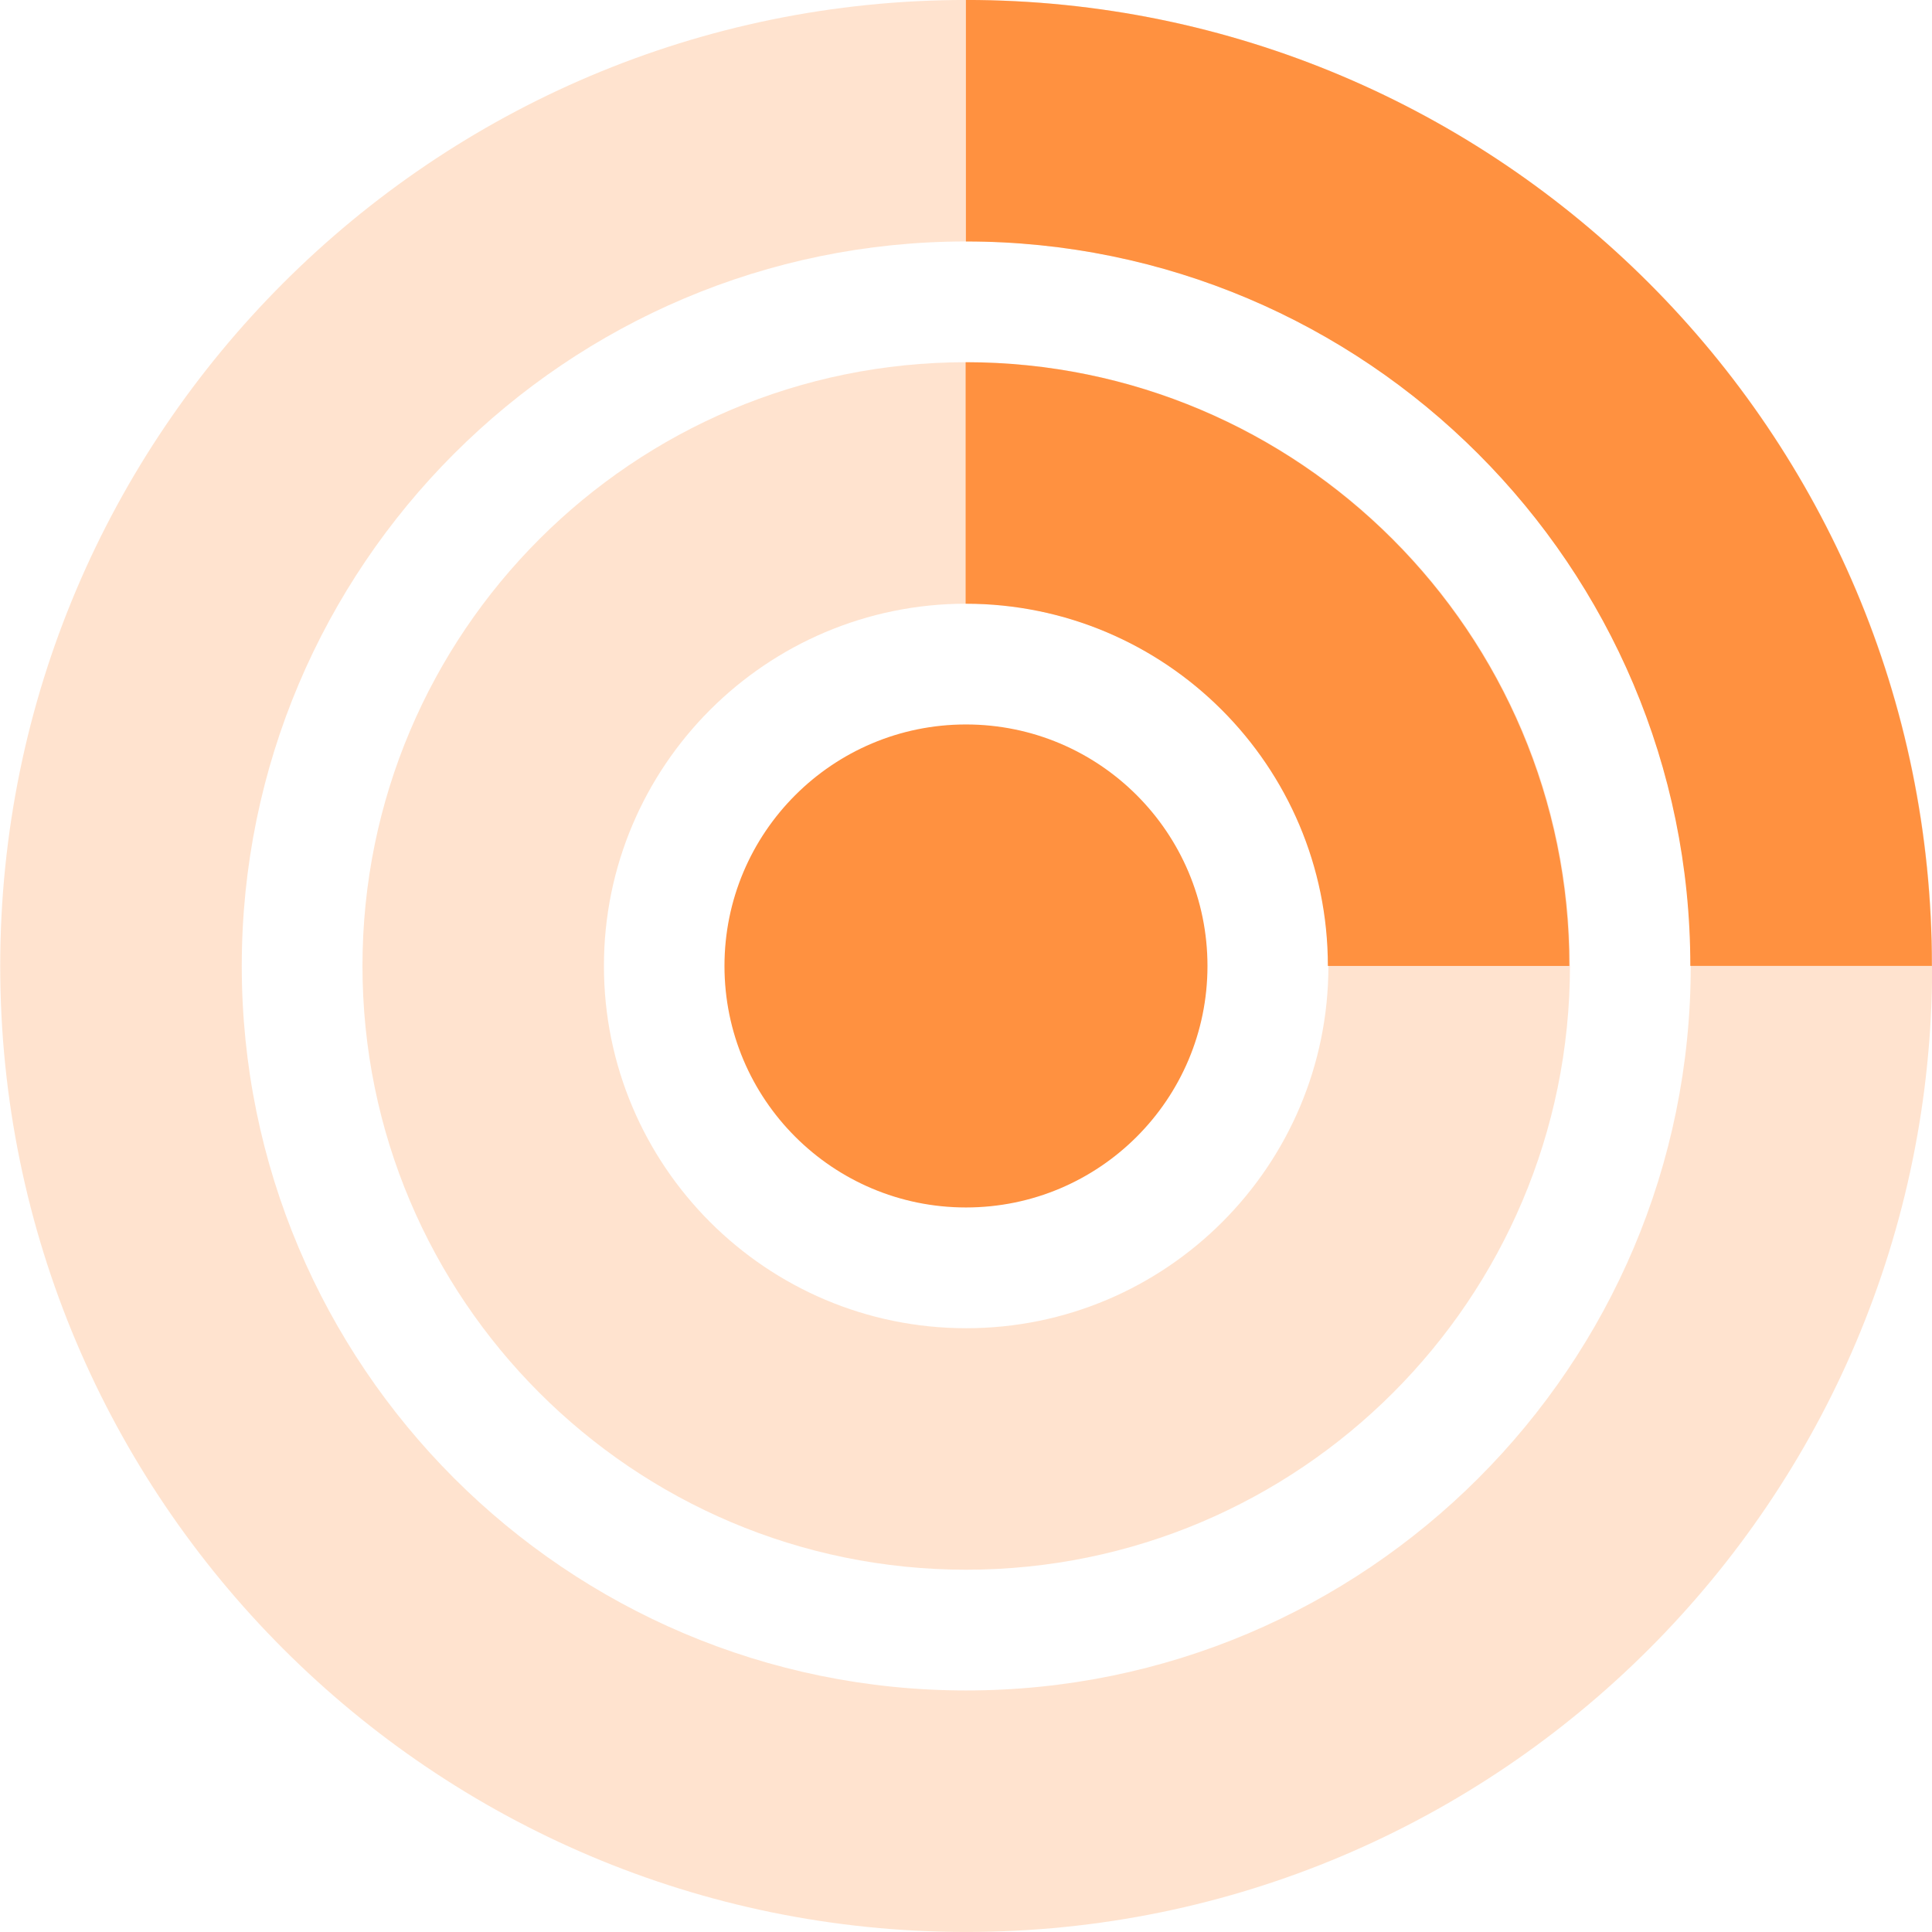
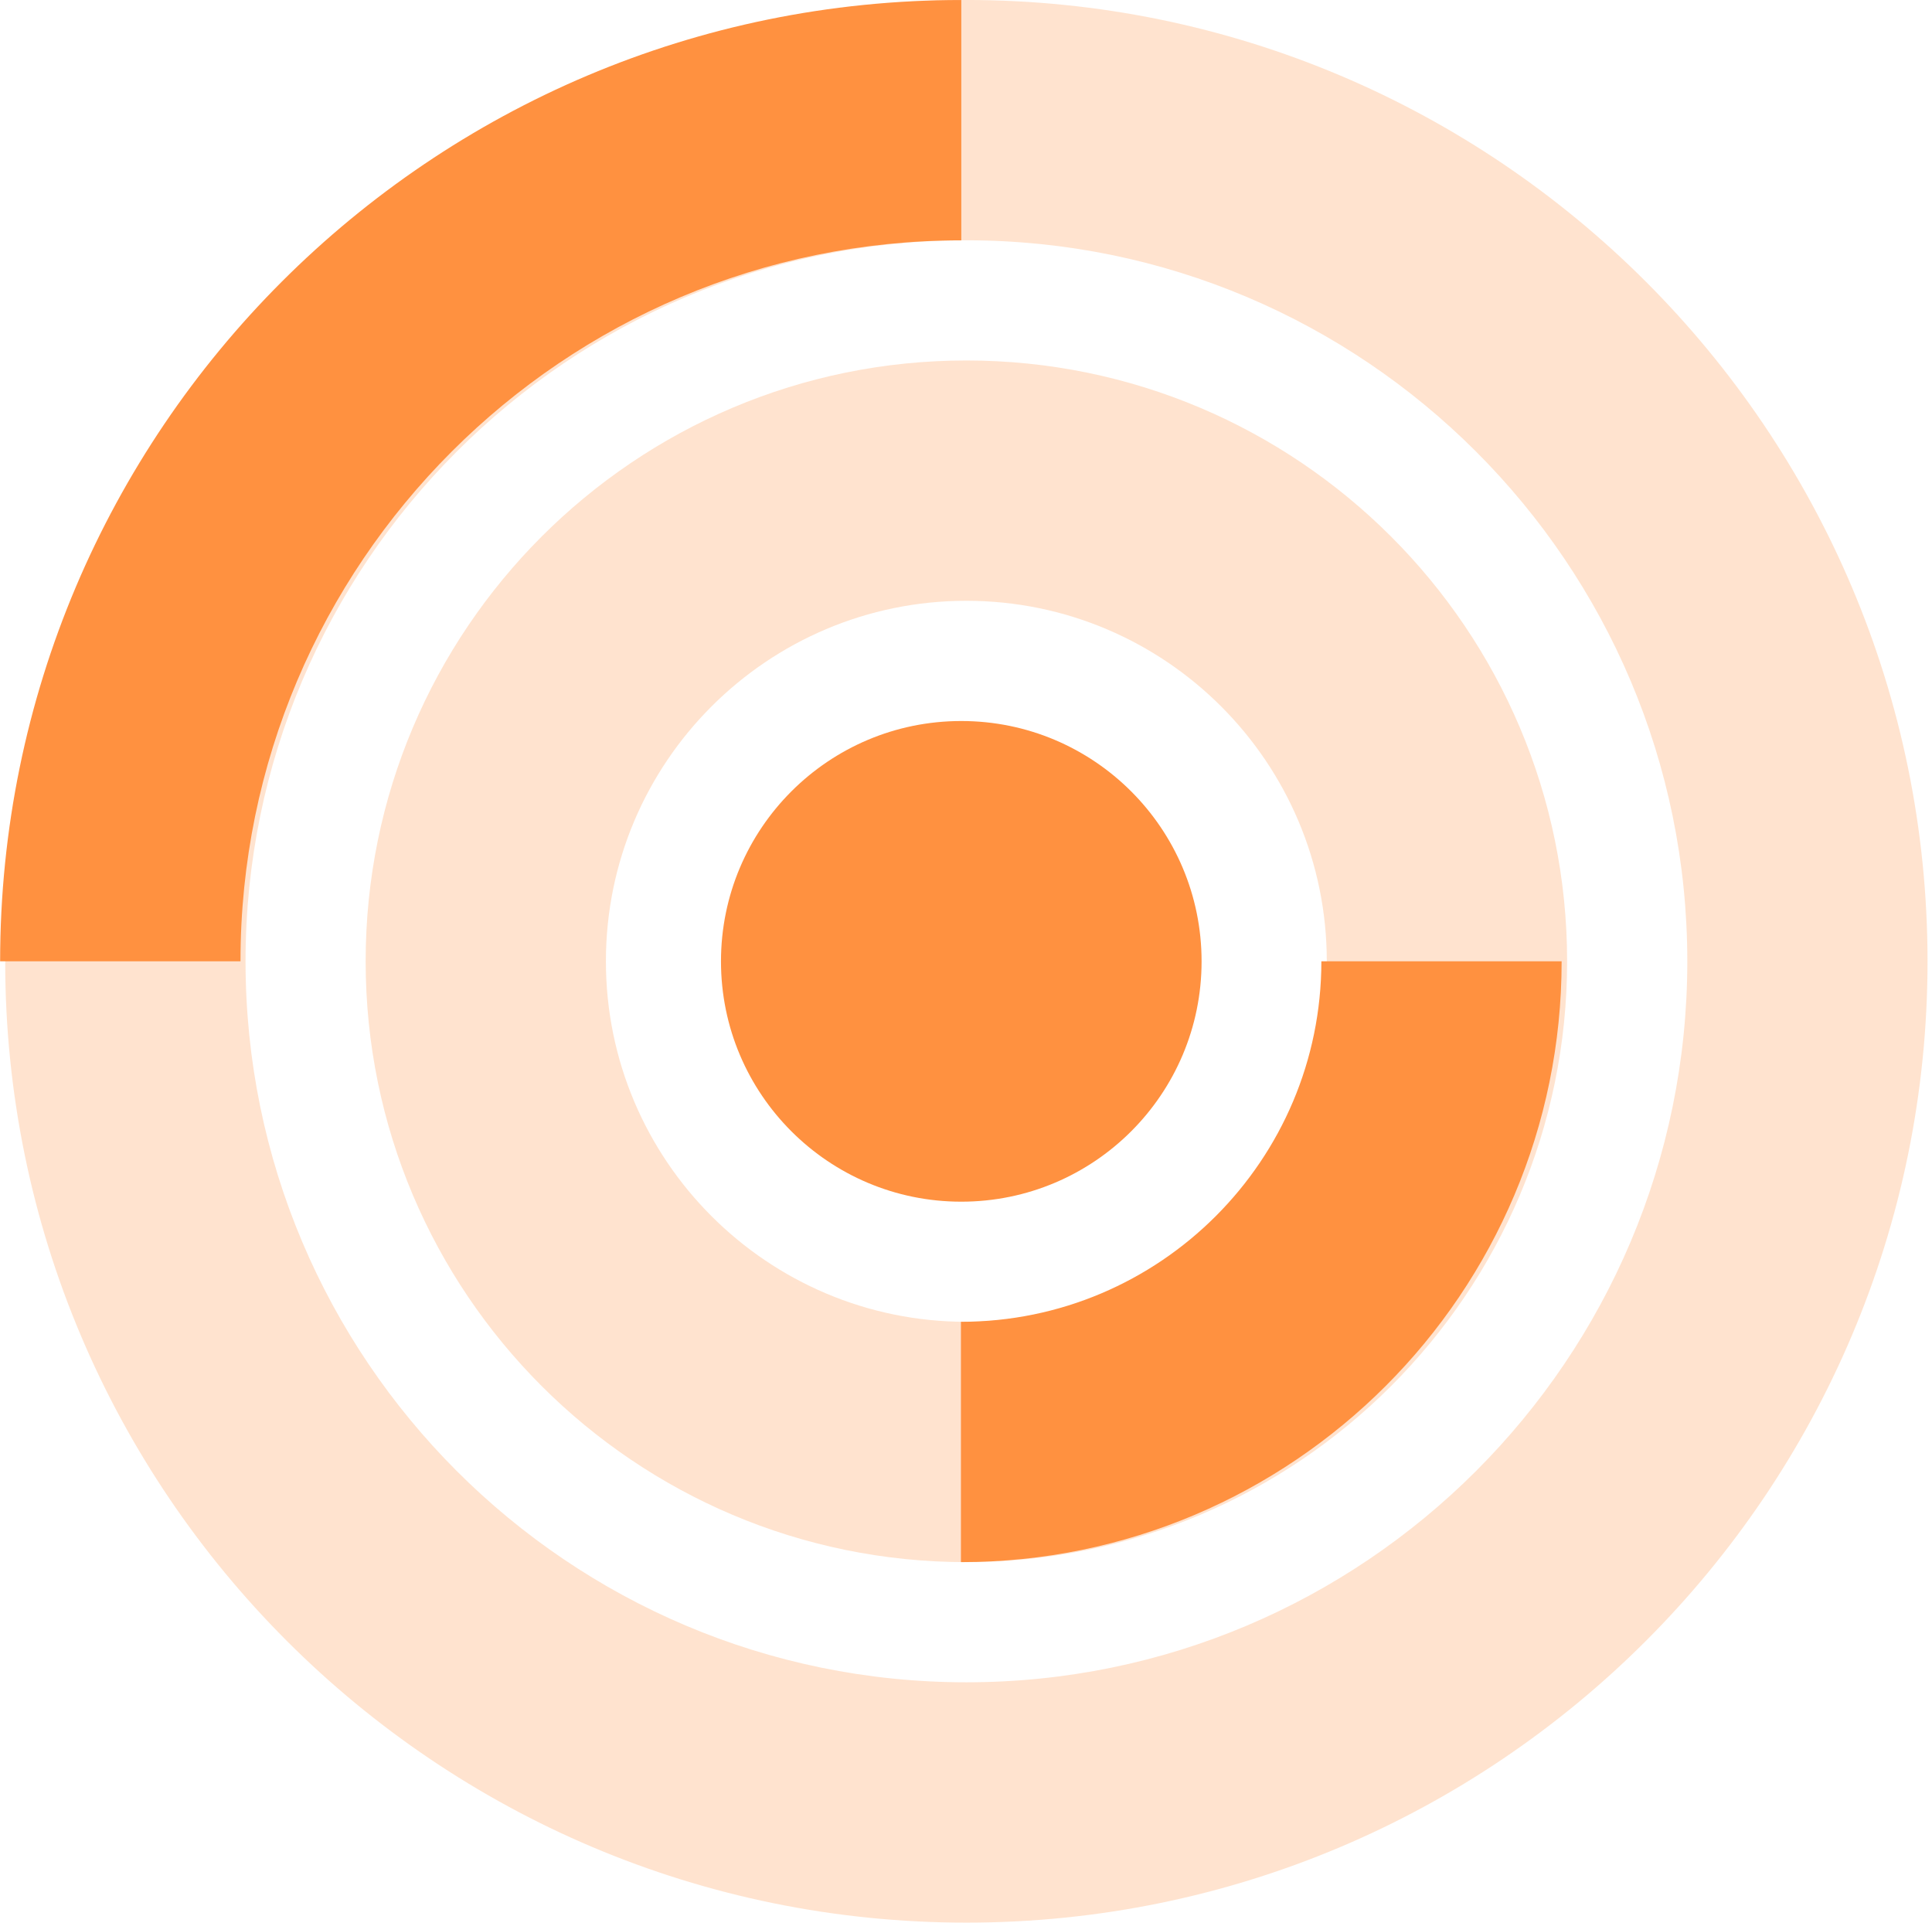
- <svg xmlns="http://www.w3.org/2000/svg" width="100%" height="100%" viewBox="0 0 400 400" version="1.1" xml:space="preserve" style="fill-rule:evenodd;clip-rule:evenodd;stroke-linejoin:round;stroke-miterlimit:2;">
-   <g transform="matrix(1,0,0,1,-9630.53,-2991.33)">
+ <svg xmlns="http://www.w3.org/2000/svg" width="100%" height="100%" viewBox="0 0 402 400" version="1.1" xml:space="preserve" style="fill-rule:evenodd;clip-rule:evenodd;stroke-linejoin:round;stroke-miterlimit:2;">
+   <g transform="matrix(1,0,0,1,-10806.5,-4750.72)">
    <g transform="matrix(1,0,0,1,3251.13,2134.75)">
-       <g transform="matrix(1,0,0,1,-1403.27,656.098)">
+       <g transform="matrix(1,0,0,1,-226.264,2415.49)">
        <g opacity="0.25">
          <g transform="matrix(1.53401,0,0,1.53401,-3467.16,1053.88)">
            <path d="M7464.01,-507.432C7508.98,-507.432 7545.5,-470.919 7545.5,-425.946C7545.5,-380.973 7508.98,-344.46 7464.01,-344.46C7419.04,-344.46 7382.53,-380.973 7382.53,-425.946C7382.53,-470.919 7419.04,-507.432 7464.01,-507.432ZM7464.01,-474.838C7437.03,-474.838 7415.12,-452.93 7415.12,-425.946C7415.12,-398.962 7437.03,-377.054 7464.01,-377.054C7490.99,-377.054 7512.9,-398.962 7512.9,-425.946C7512.9,-452.93 7490.99,-474.838 7464.01,-474.838Z" style="fill:rgb(255,145,64);" />
          </g>
          <g transform="matrix(2.68451,0,0,2.68451,-12054.5,1543.93)">
            <path d="M7464.01,-500.447C7505.13,-500.447 7538.51,-467.064 7538.51,-425.946C7538.51,-384.827 7505.13,-351.444 7464.01,-351.444C7422.89,-351.444 7389.51,-384.827 7389.51,-425.946C7389.51,-467.064 7422.89,-500.447 7464.01,-500.447ZM7464.01,-481.822C7433.17,-481.822 7408.14,-456.785 7408.14,-425.946C7408.14,-395.107 7433.17,-370.07 7464.01,-370.07C7494.85,-370.07 7519.89,-395.107 7519.89,-425.946C7519.89,-456.785 7494.85,-481.822 7464.01,-481.822Z" style="fill:rgb(255,145,64);" />
          </g>
        </g>
      </g>
    </g>
    <g transform="matrix(1,0,0,1,3251.13,2134.75)">
-       <g transform="matrix(1,0,0,1,-1164.01,656.098)">
+       <g transform="matrix(1,0,0,1,11.983,2415.5)">
        <g transform="matrix(0.803913,0,0,0.803913,6477.09,-724.626)">
          <circle cx="1575.19" cy="1399.53" r="62.196" style="fill:rgb(255,145,64);" />
        </g>
-         <g transform="matrix(-1.53401,0,0,1.53401,19193.2,1053.88)">
+         <g transform="matrix(2.68451,0,0,2.68451,-12293.8,1543.93)">
+           <path d="M7464.01,-481.822C7433.17,-481.822 7408.14,-456.787 7408.14,-425.951L7389.51,-425.951C7389.51,-467.067 7422.89,-500.447 7464.01,-500.447L7464.01,-481.822Z" style="fill:rgb(255,145,64);" />
+         </g>
+         <g transform="matrix(-1.53401,0,0,-1.53401,19193.2,-252.943)">
          <path d="M7382.53,-425.946C7382.53,-470.919 7419.04,-507.432 7464.01,-507.432L7464.01,-474.838C7437.03,-474.838 7415.12,-452.93 7415.12,-425.946L7382.53,-425.946Z" style="fill:rgb(255,145,64);" />
-         </g>
-         <g transform="matrix(-2.68451,0,0,2.68451,27780.6,1543.93)">
-           <path d="M7464.01,-481.822C7433.17,-481.822 7408.14,-456.787 7408.14,-425.951L7389.51,-425.951C7389.51,-467.067 7422.89,-500.447 7464.01,-500.447L7464.01,-481.822Z" style="fill:rgb(255,145,64);" />
        </g>
      </g>
    </g>
  </g>
</svg>
